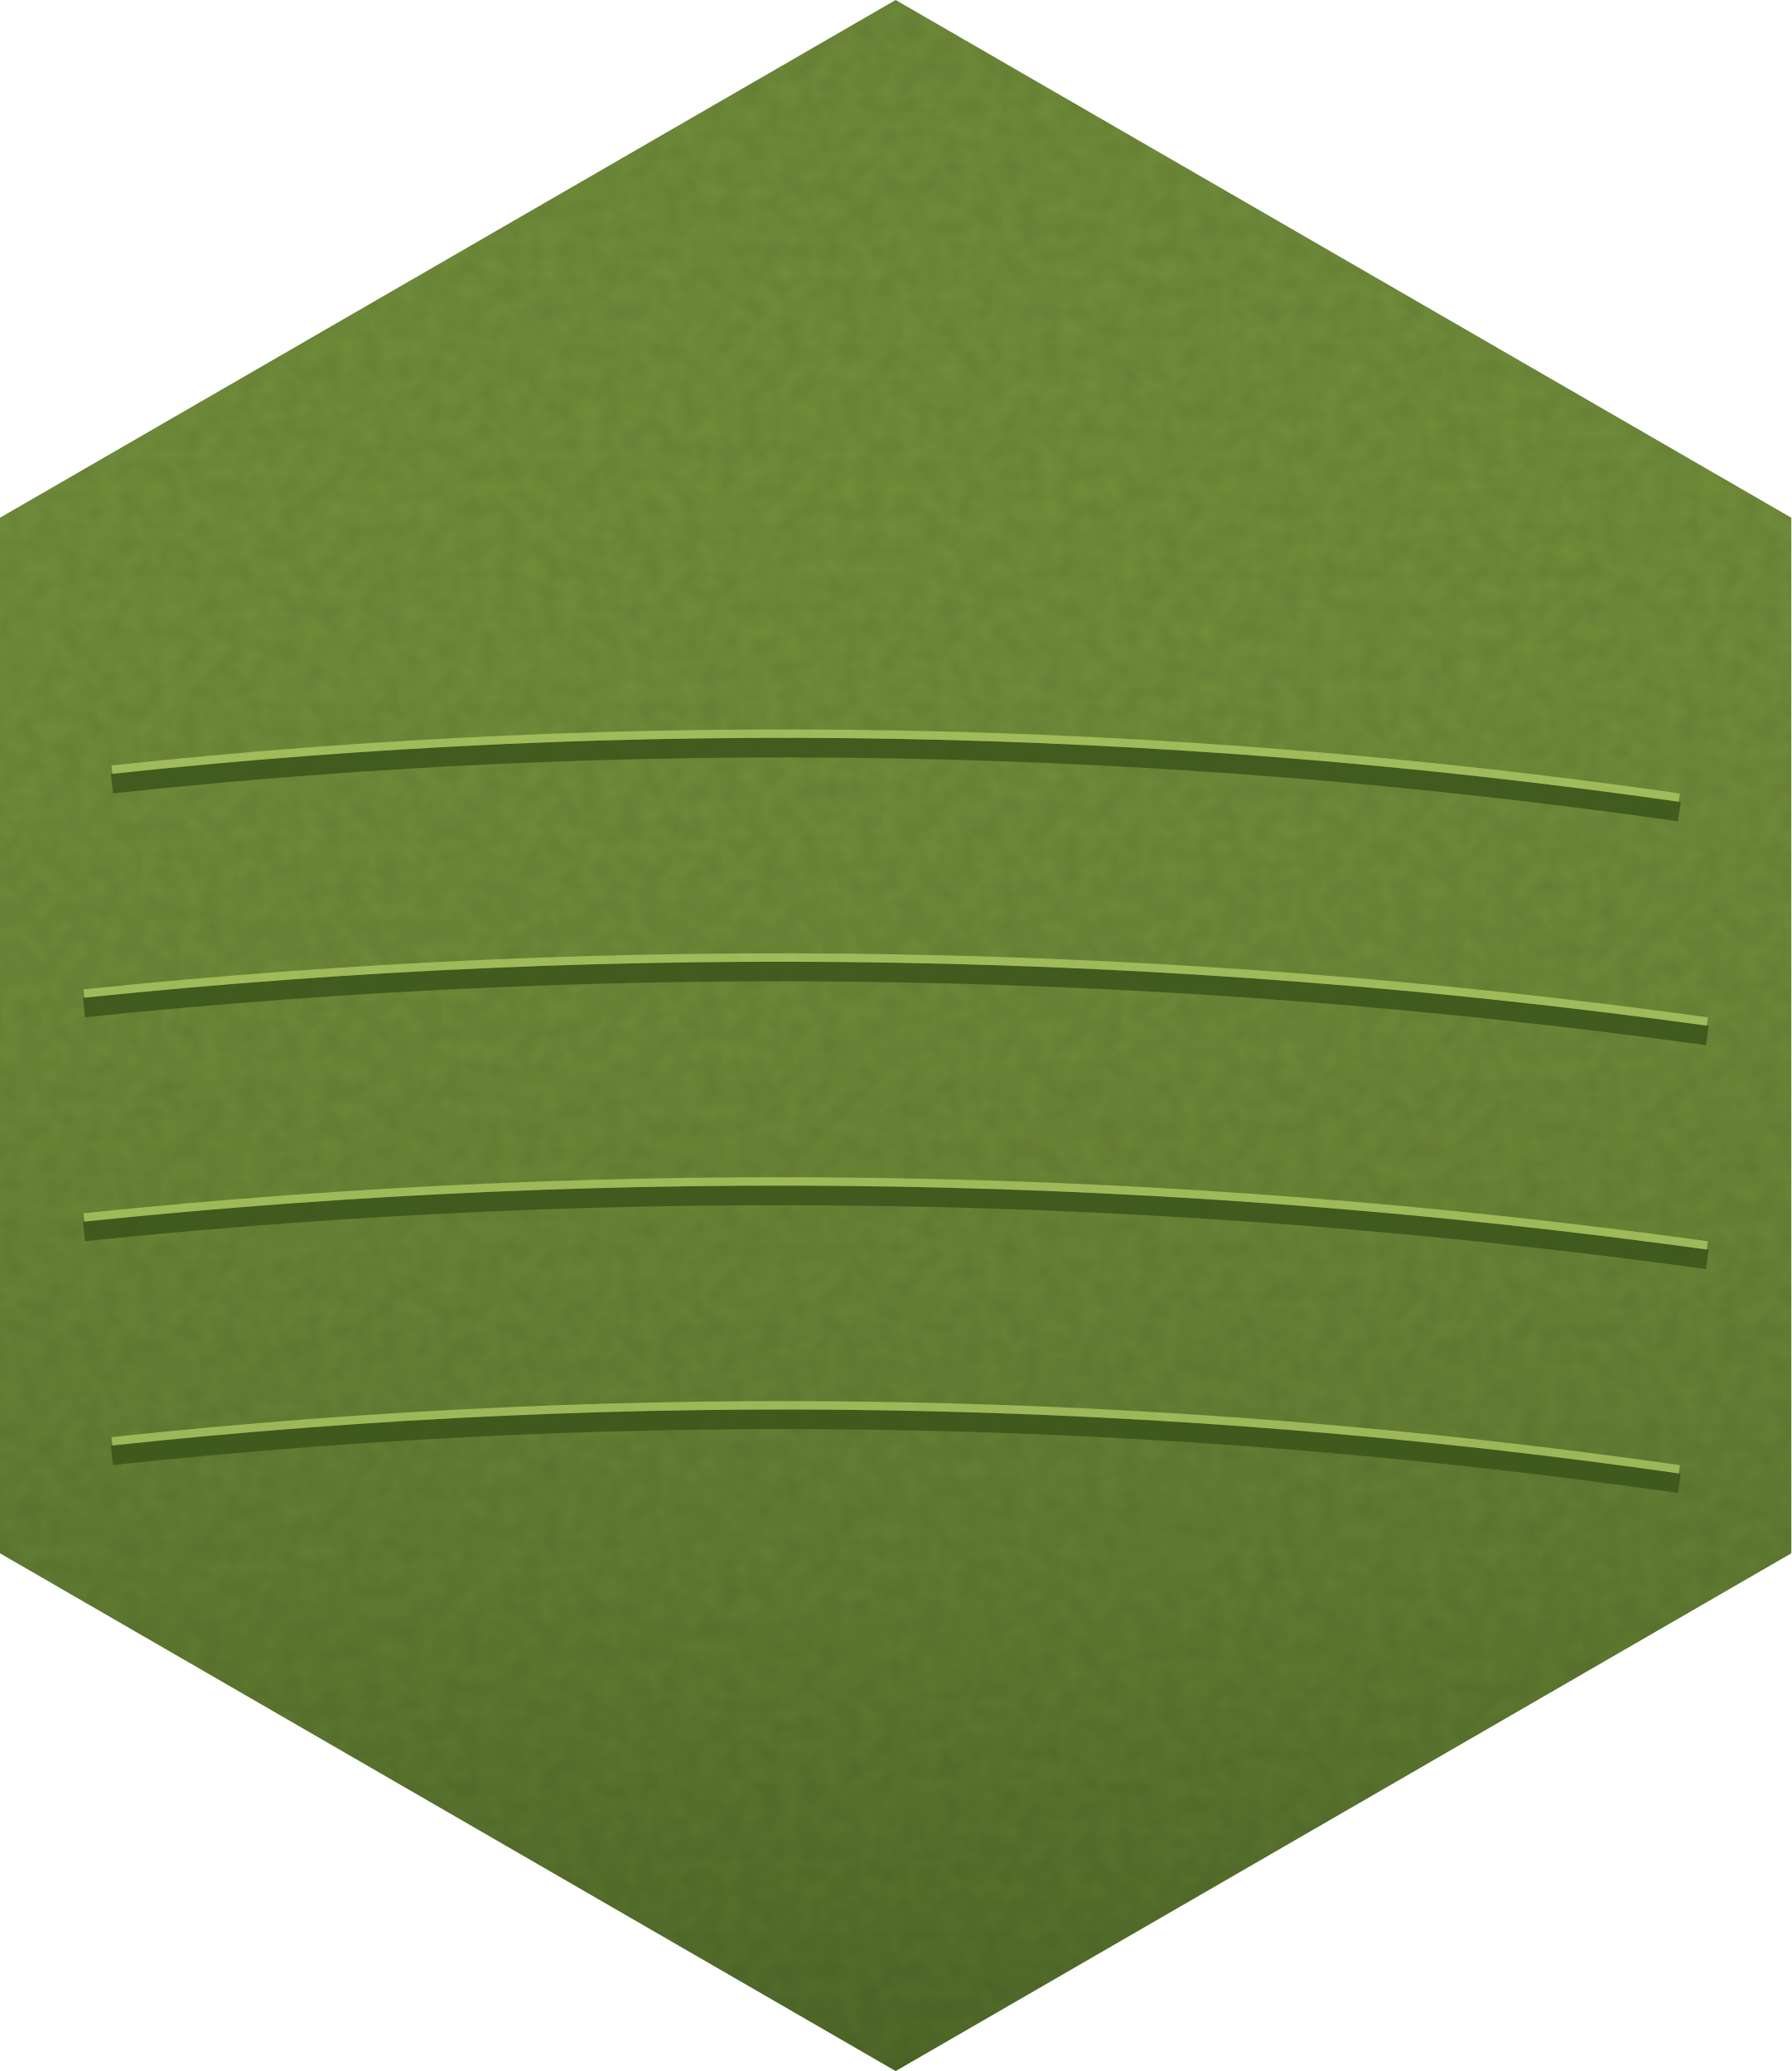
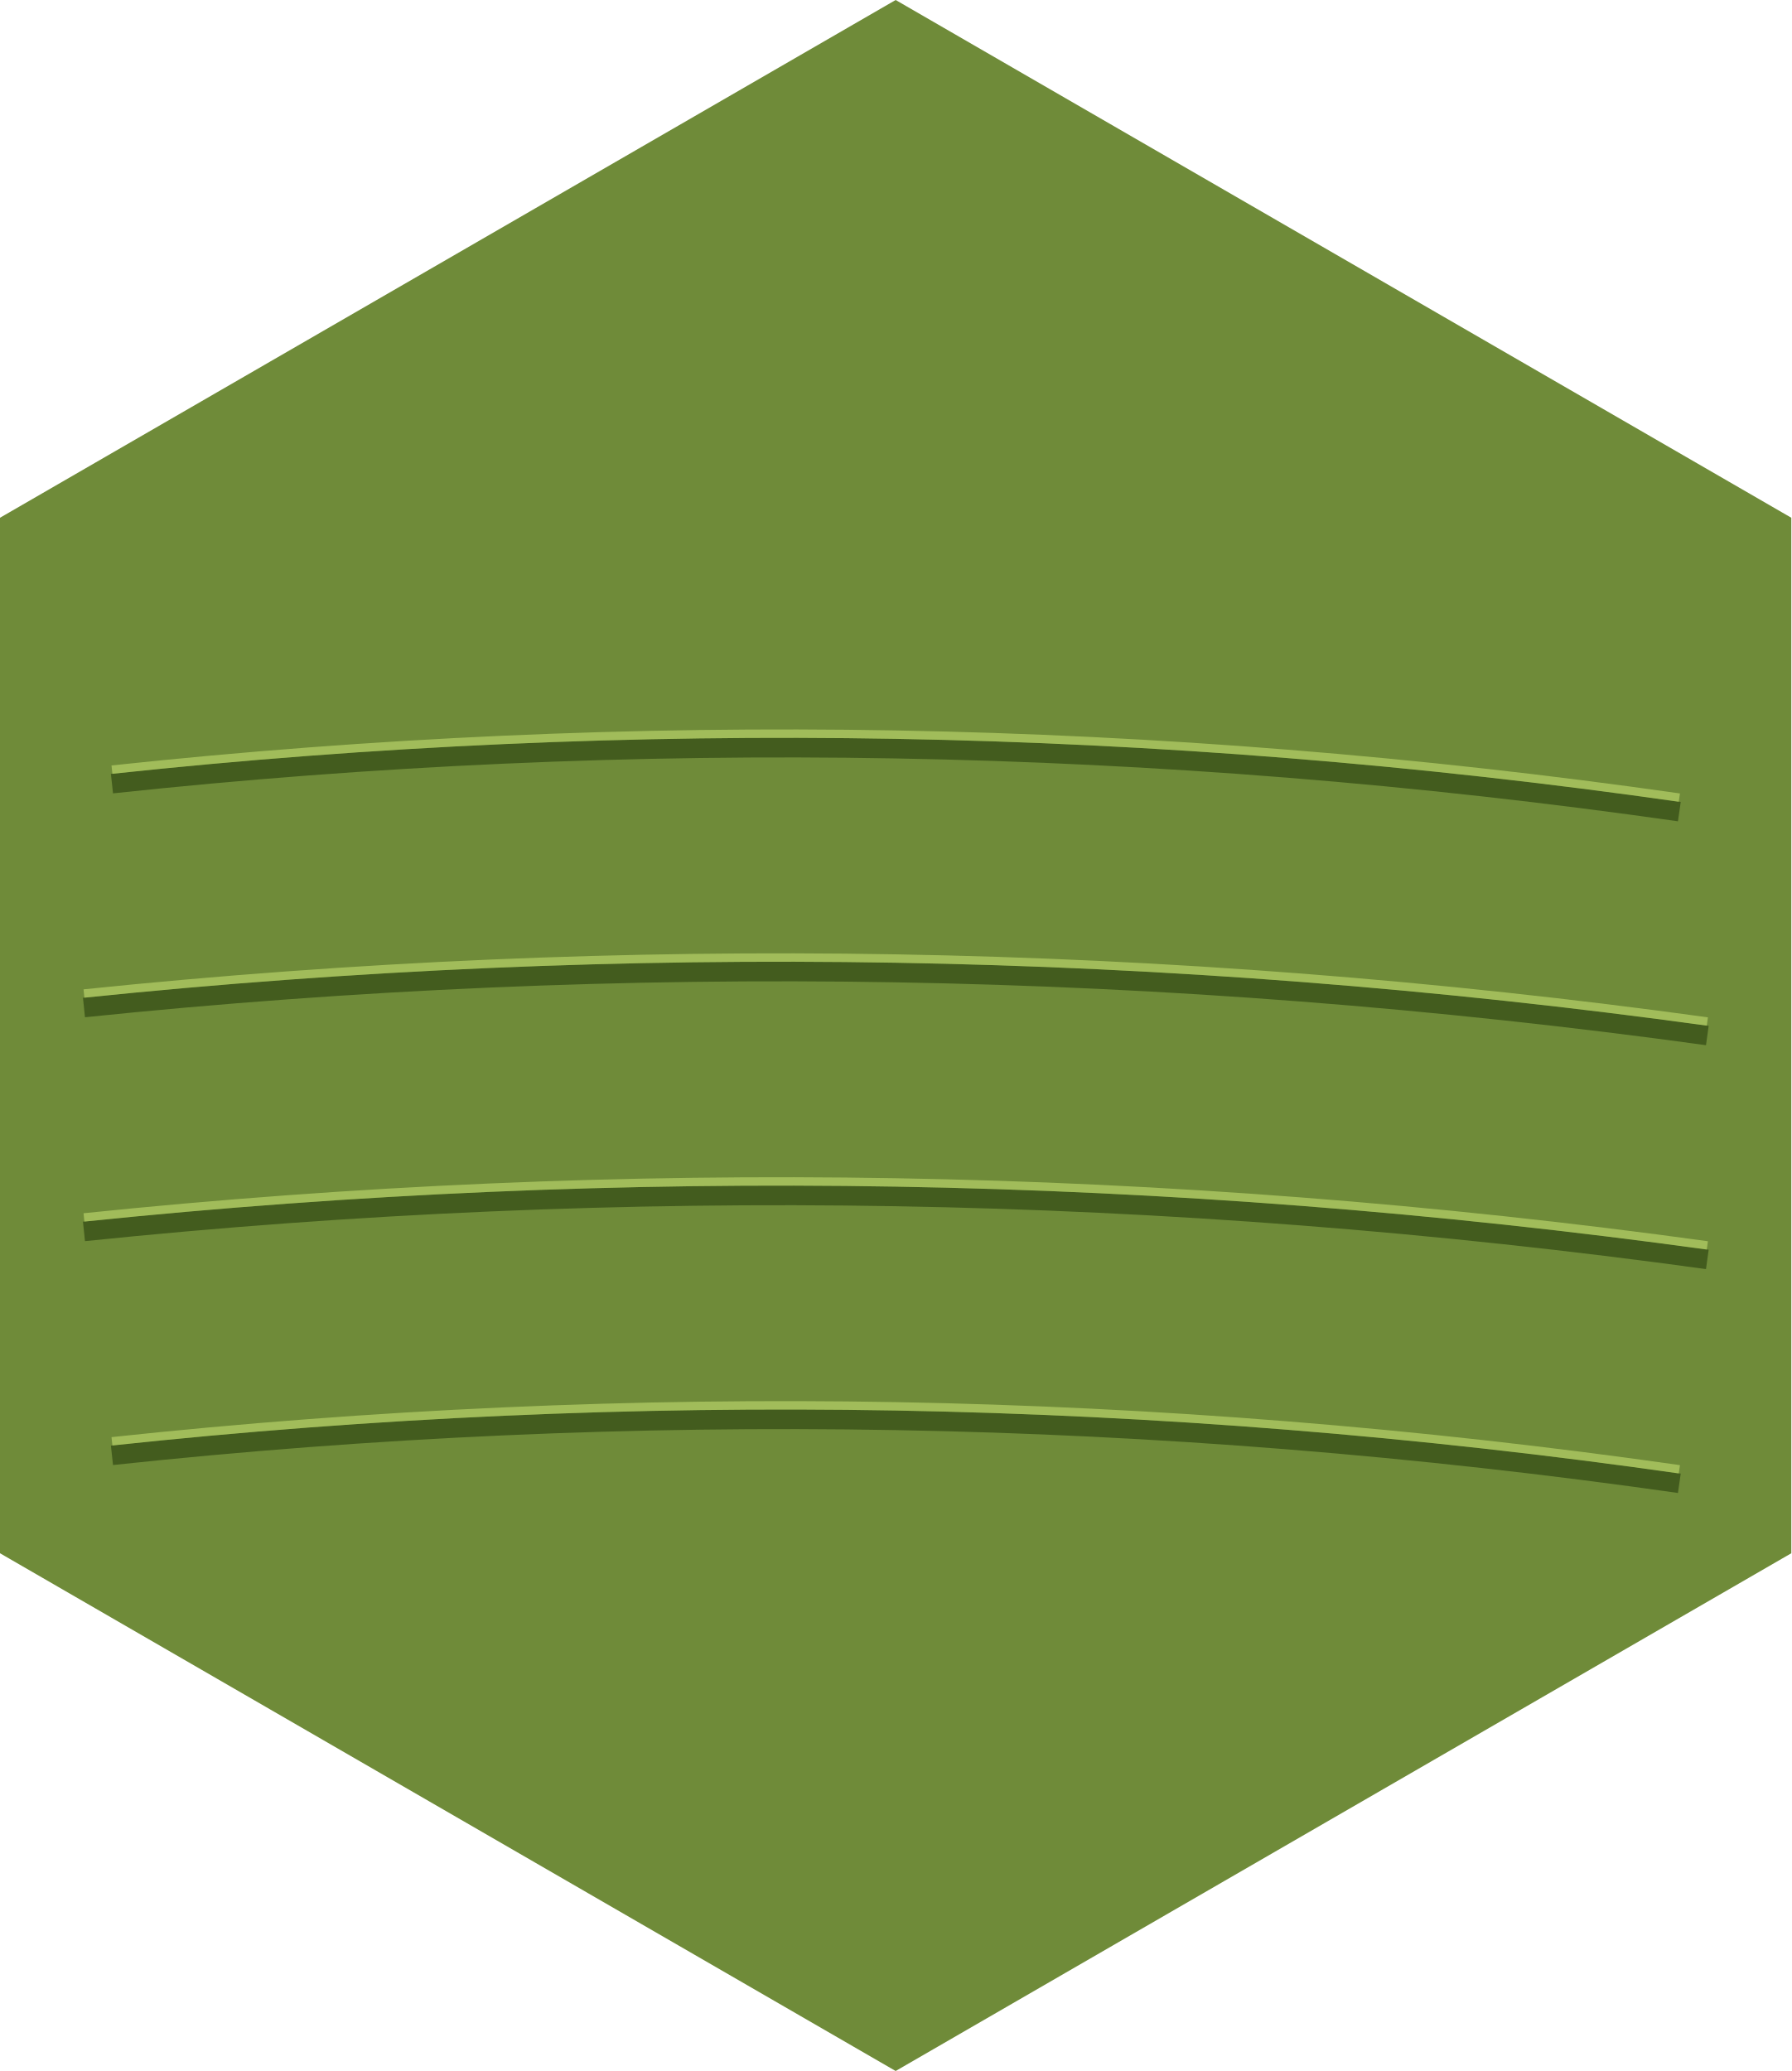
<svg xmlns="http://www.w3.org/2000/svg" viewBox="0 0 128 148" preserveAspectRatio="xMidYMid meet">
  <defs>
    <clipPath id="hex">
      <polygon points="64,0 128,37 128,111 64,148 0,111 0,37" />
    </clipPath>
    <linearGradient id="lg-rows" x1="0" y1="0" x2="0" y2="1">
      <stop offset="0" stop-color="#a3c354" stop-opacity="0" />
      <stop offset="1" stop-color="#314818" stop-opacity="0.5" />
    </linearGradient>
    <filter id="nz" x="0" y="0" width="1" height="1">
      <feTurbulence type="fractalNoise" baseFrequency="0.7" numOctaves="2" seed="7" />
      <feColorMatrix values="0 0 0 0 0  0 0 0 0 0  0 0 0 0 0  0 0 0 0.2 0" />
      <feComposite in2="SourceGraphic" operator="in" />
    </filter>
  </defs>
  <g clip-path="url(#hex)">
    <rect x="0" y="0" width="128" height="148" fill="#6f8b39" />
-     <rect x="0" y="0" width="128" height="148" fill="url(#lg-rows)" />
-     <rect x="0" y="0" width="128" height="148" fill="#1f2c0e" filter="url(#nz)" opacity="0.55" />
    <g stroke="#3b541a" stroke-width="1.4" fill="none" opacity="0.85">
      <path d="M 8 56 Q 64 50 120 58" />
      <path d="M 6 72 Q 64 66 122 74" />
      <path d="M 6 88 Q 64 82 122 90" />
      <path d="M 8 104 Q 64 98 120 106" />
    </g>
    <g stroke="#b6d268" stroke-width="0.6" fill="none" opacity="0.7">
      <path d="M 8 55 Q 64 49 120 57" />
      <path d="M 6 71 Q 64 65 122 73" />
      <path d="M 6 87 Q 64 81 122 89" />
      <path d="M 8 103 Q 64 97 120 105" />
    </g>
  </g>
</svg>
